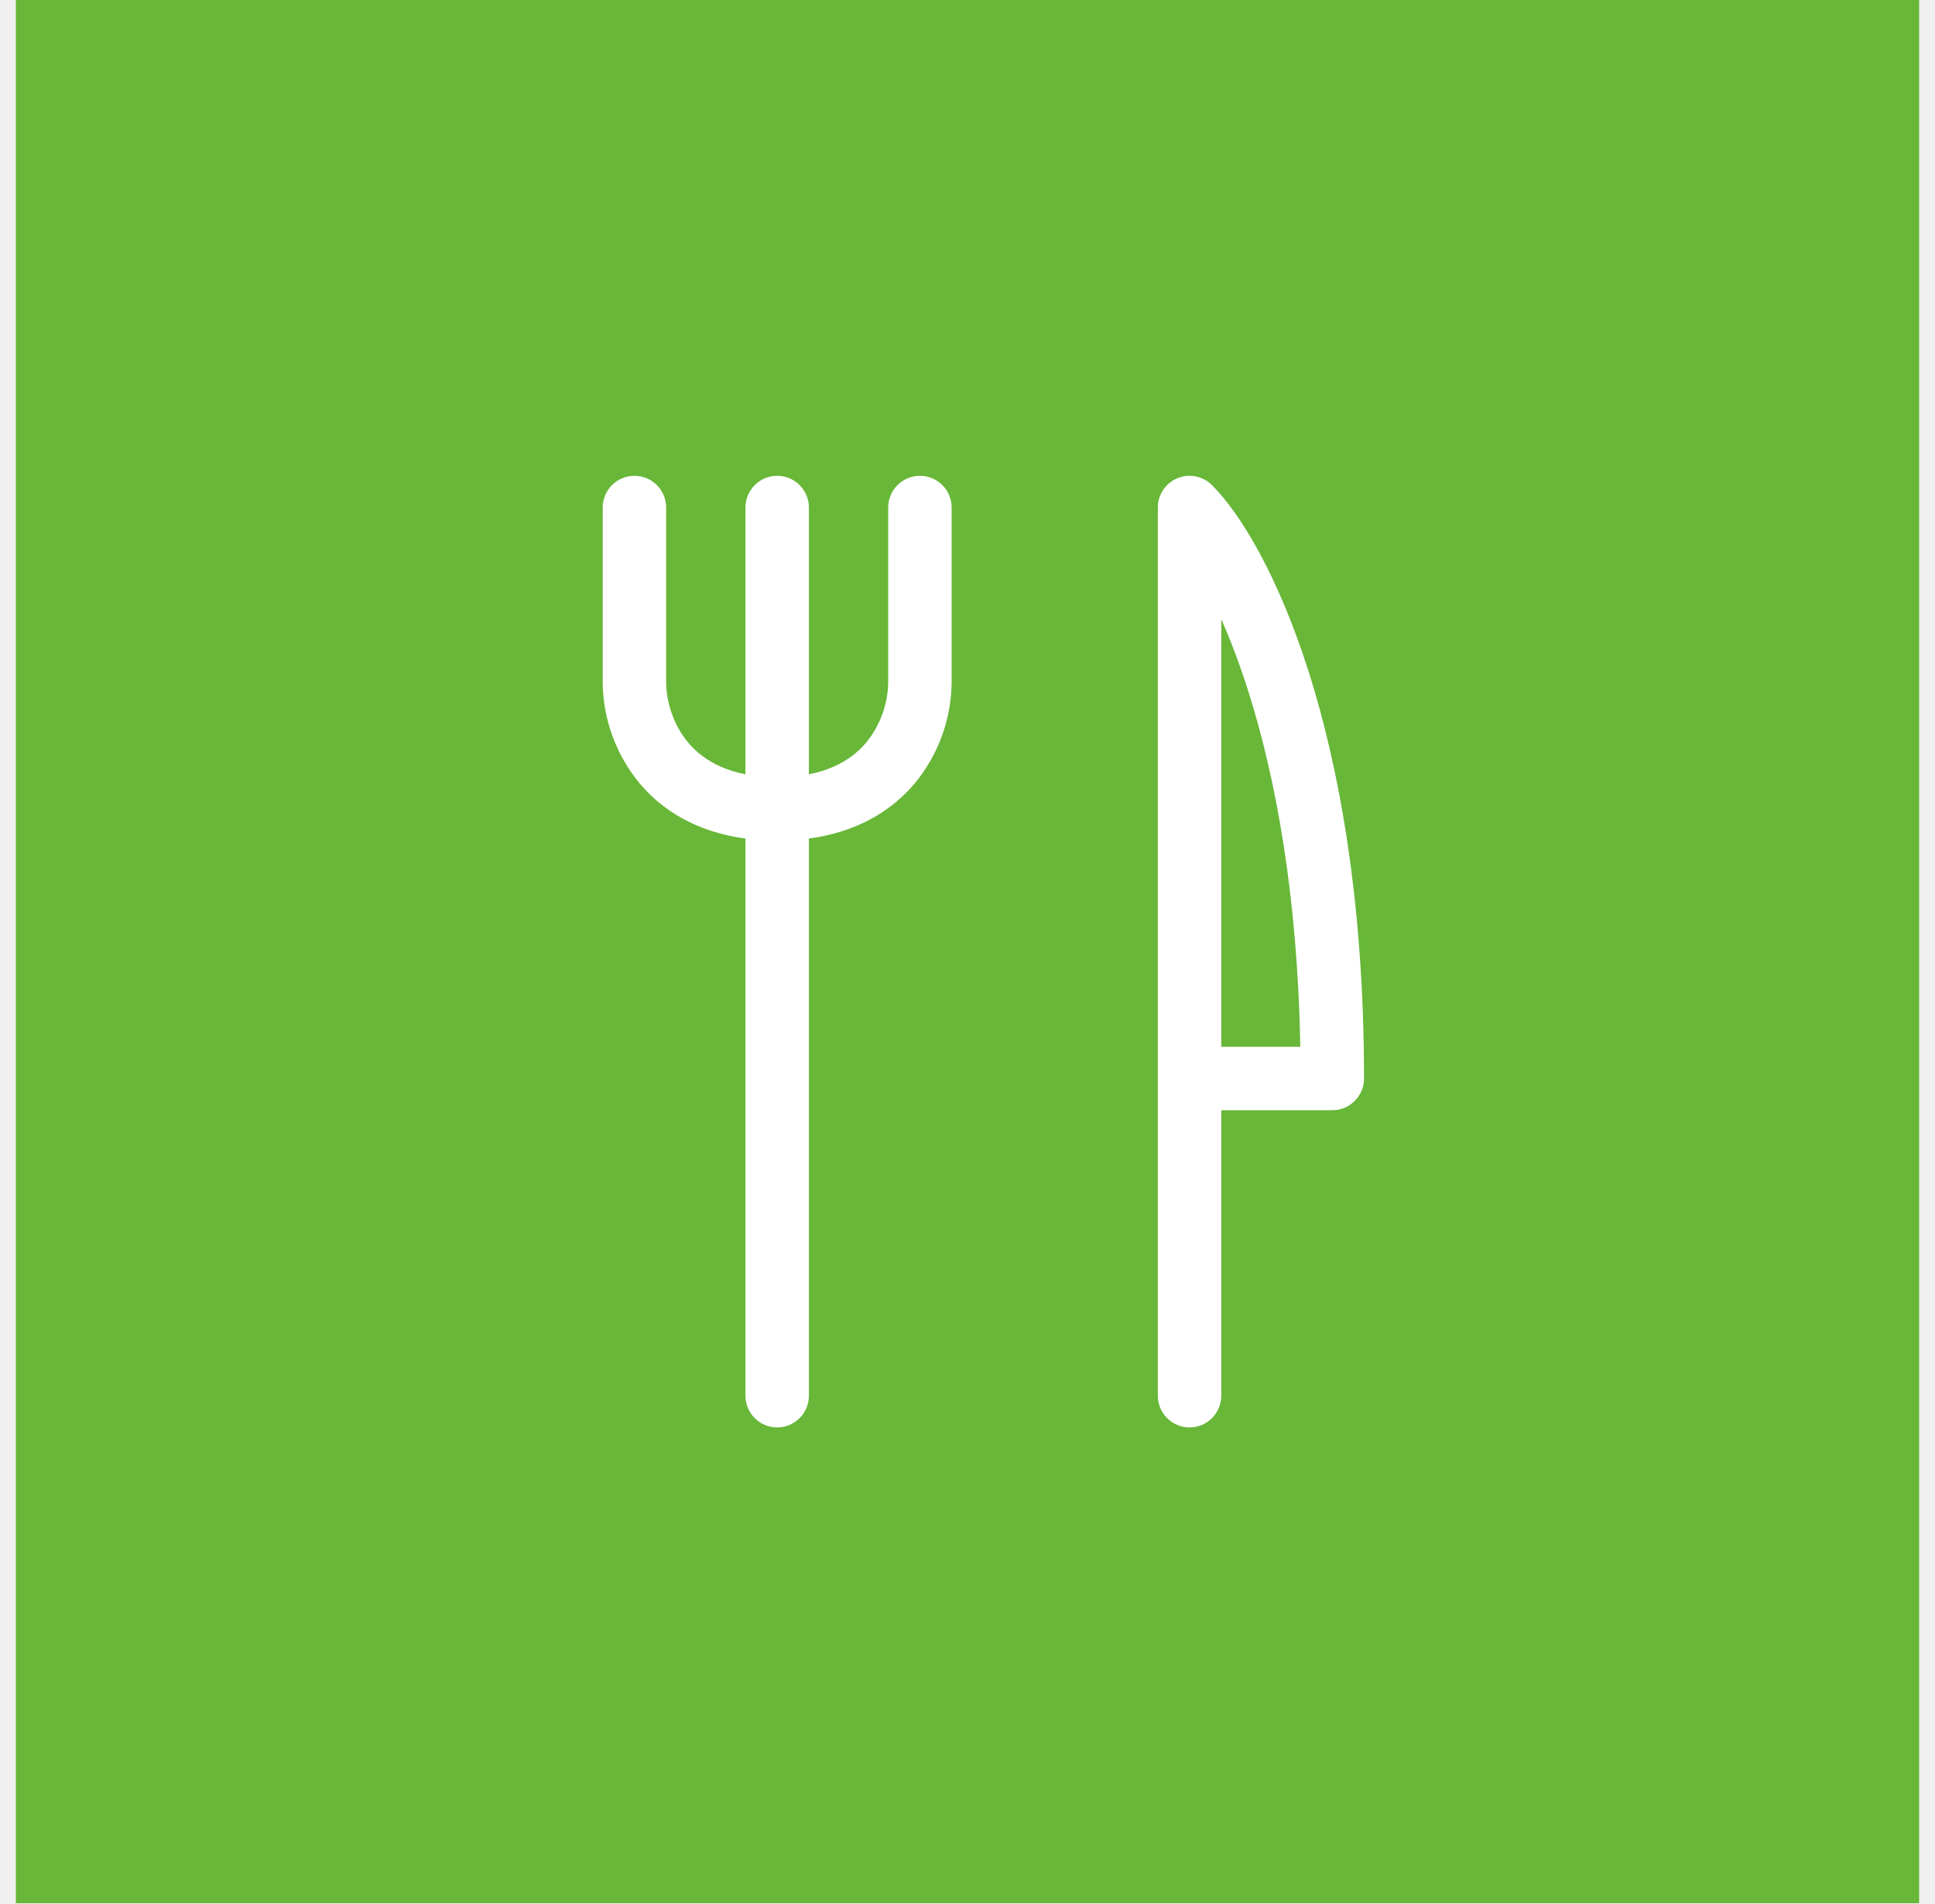
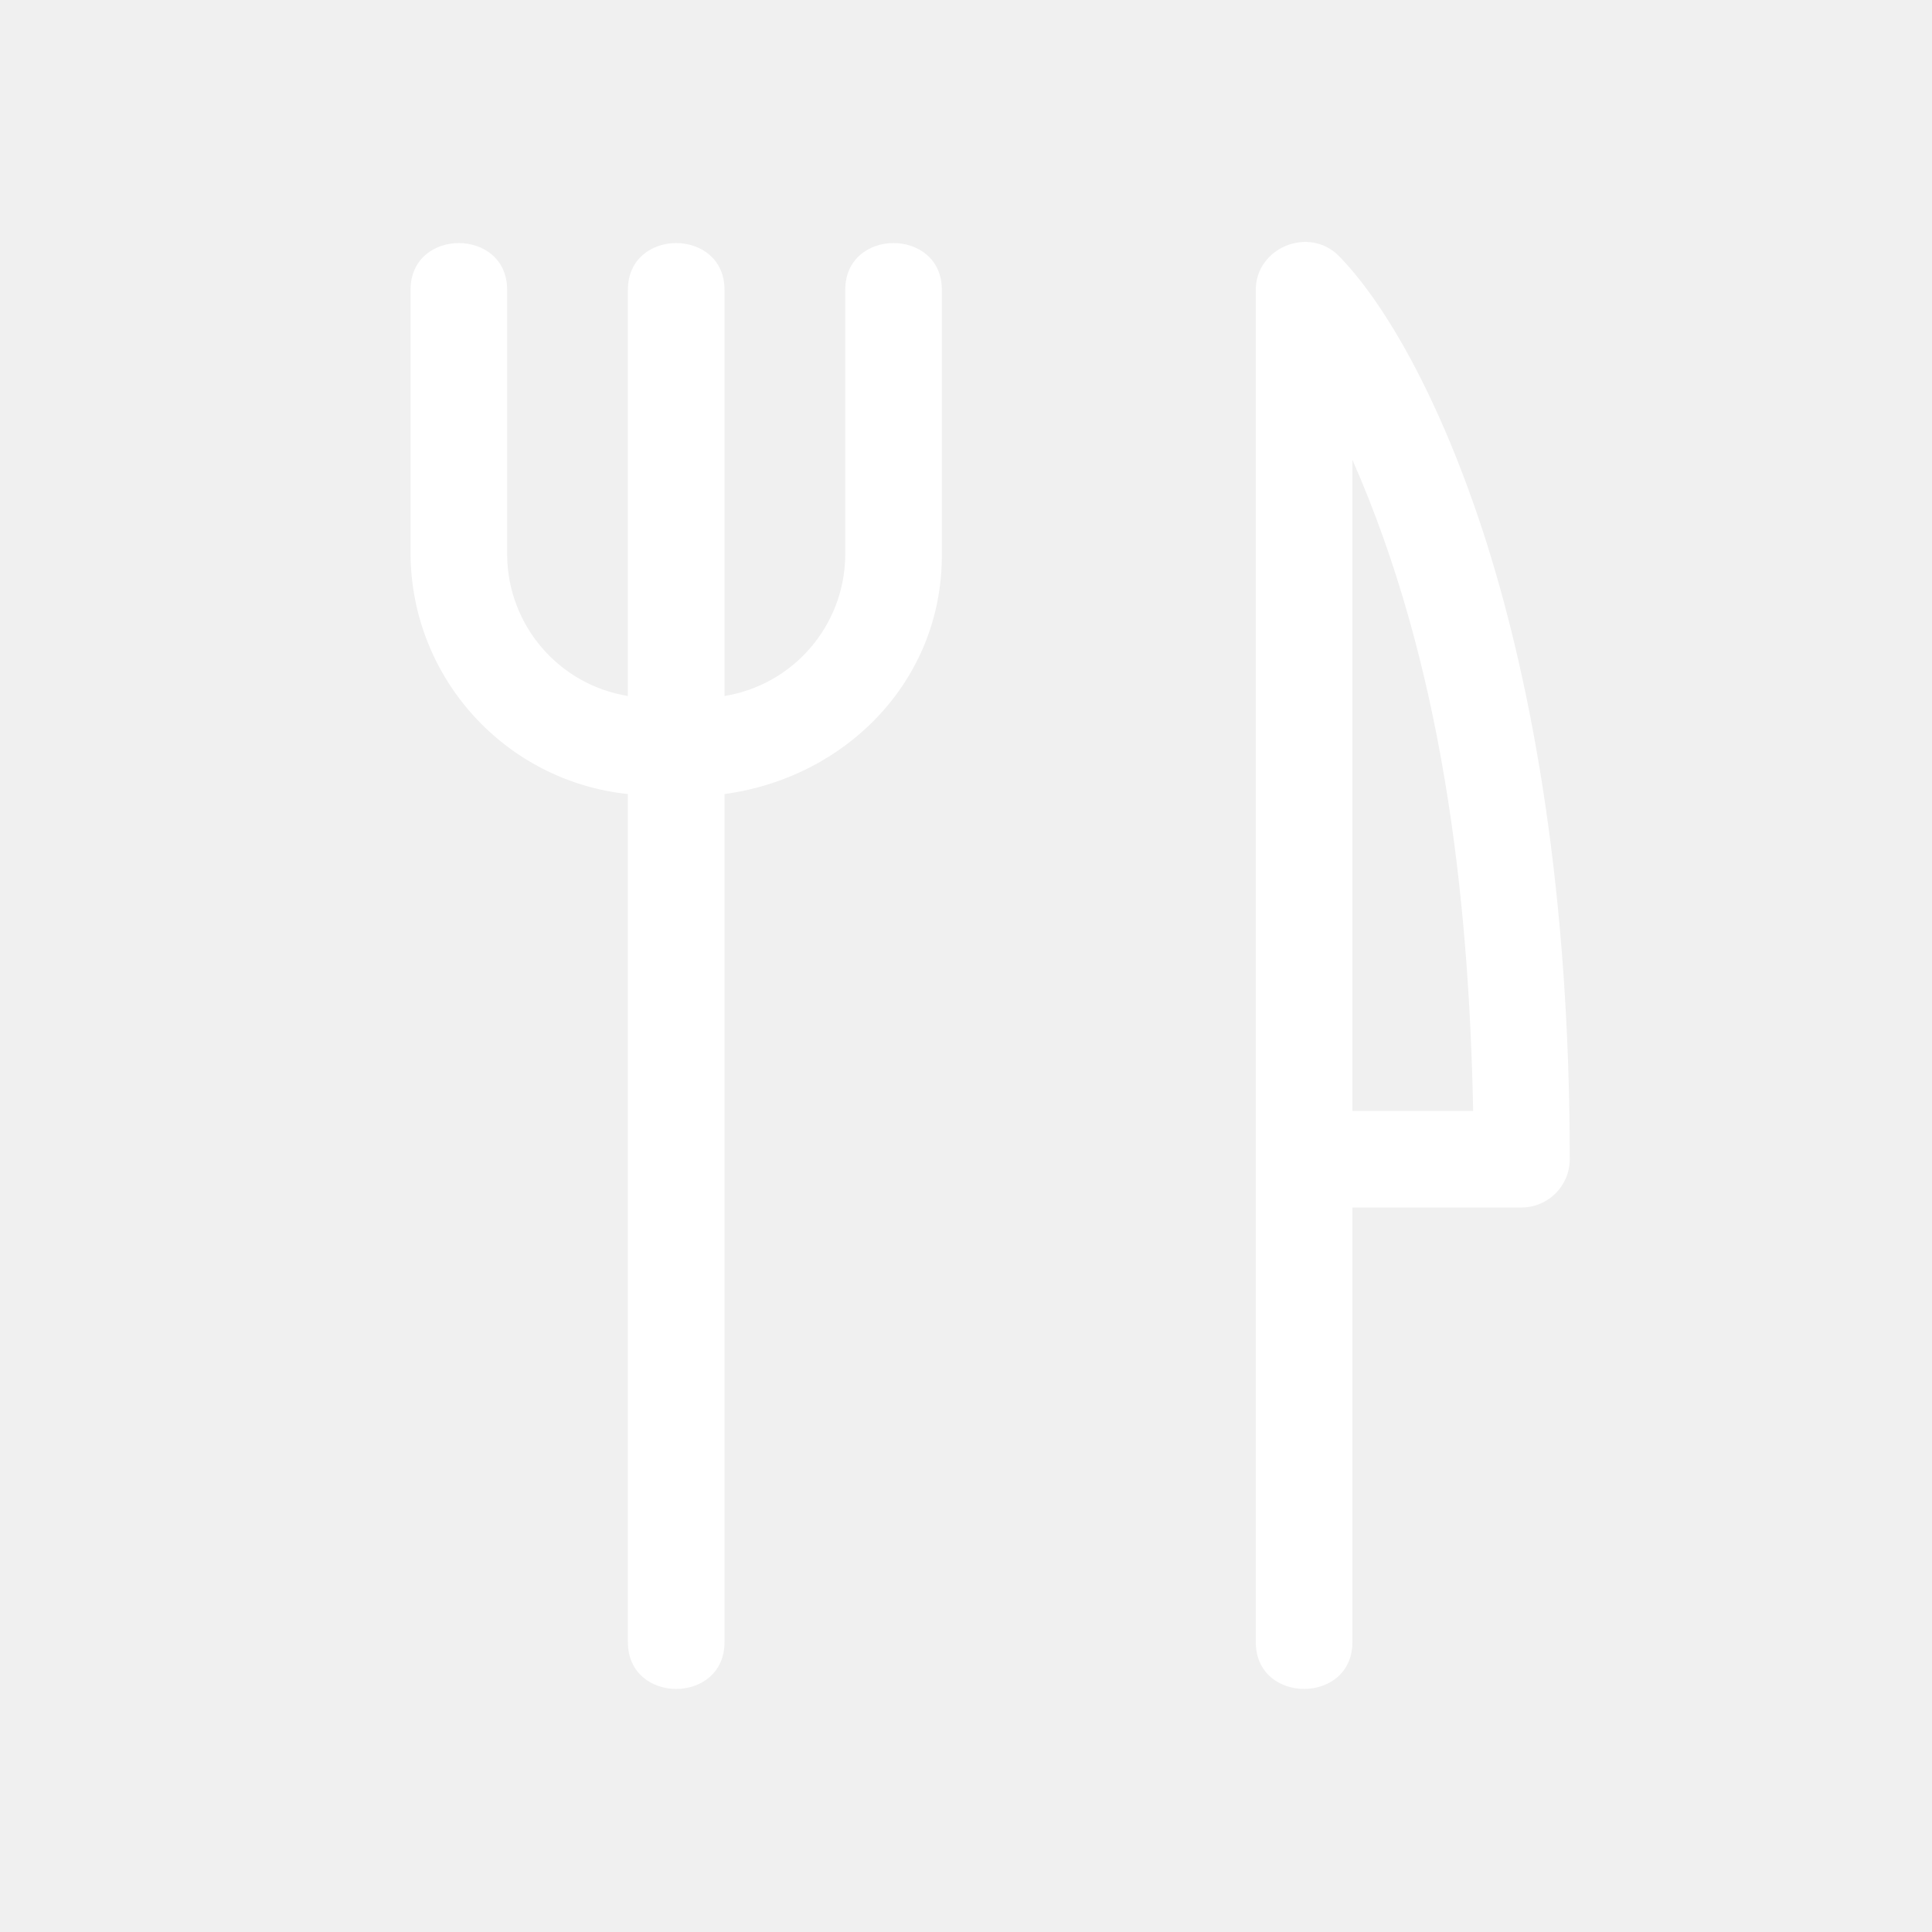
- <svg xmlns="http://www.w3.org/2000/svg" width="61" height="60" viewBox="0 0 61 60" fill="none">
-   <path fill="#68B738" d="M.5 0h60v60H.5z" />
-   <path fill-rule="evenodd" clip-rule="evenodd" d="M37.117 15.076a1 1 0 0 1 1.09.217c.909.908 2.097 2.878 3.059 5.918C42.237 24.28 43 28.508 43 34a1 1 0 0 1-1 1h-3.5v9a1 1 0 1 1-2 0V16a1 1 0 0 1 .617-.924ZM38.5 33h2.491c-.086-4.816-.786-8.512-1.632-11.186-.278-.88-.57-1.642-.859-2.295V33ZM24.5 15a1 1 0 0 1 1 1v28a1 1 0 1 1-2 0V16a1 1 0 0 1 1-1Z" fill="#fff" />
-   <path fill-rule="evenodd" clip-rule="evenodd" d="M20 15a1 1 0 0 1 1 1v5.5c0 .557.192 1.315.7 1.917.48.566 1.315 1.083 2.8 1.083a1 1 0 1 1 0 2c-2.015 0-3.43-.733-4.326-1.792A5.068 5.068 0 0 1 19 21.5V16a1 1 0 0 1 1-1Z" fill="#fff" />
-   <path fill-rule="evenodd" clip-rule="evenodd" d="M29 15a1 1 0 0 0-1 1v5.5a3.07 3.07 0 0 1-.7 1.917c-.48.566-1.315 1.083-2.8 1.083a1 1 0 0 0 0 2c2.014 0 3.43-.733 4.326-1.792A5.068 5.068 0 0 0 30 21.5V16a1 1 0 0 0-1-1Z" fill="#fff" />
+ <svg xmlns="http://www.w3.org/2000/svg" viewBox="0 0 40 40">
+   <path fill-rule="evenodd" clip-rule="evenodd" d="M30.77 11.21c-.97-3.04-2.15-5-3.06-5.92C27.09 4.68 26 5.13 26 6v28c0 1.29 2 1.29 2 0v-9h3.5a1 1 0 0 0 1-1c0-5.5-.76-9.72-1.73-12.79ZM30.49 23H28V9.52c1.85 4.2 2.41 8.94 2.5 13.48ZM8.5 6c0-1.29 2-1.29 2 0v5.5a2.98 2.98 0 0 0 2.5 2.91V6c0-1.29 2-1.29 2 0v8.41a2.98 2.98 0 0 0 2.5-2.91V6c0-1.29 2-1.29 2 0v5.5c0 2.6-1.99 4.6-4.5 4.94V34c0 1.29-2 1.29-2 0V16.44a5.03 5.03 0 0 1-4.5-4.94V6Z" fill="#fff" />
</svg>
